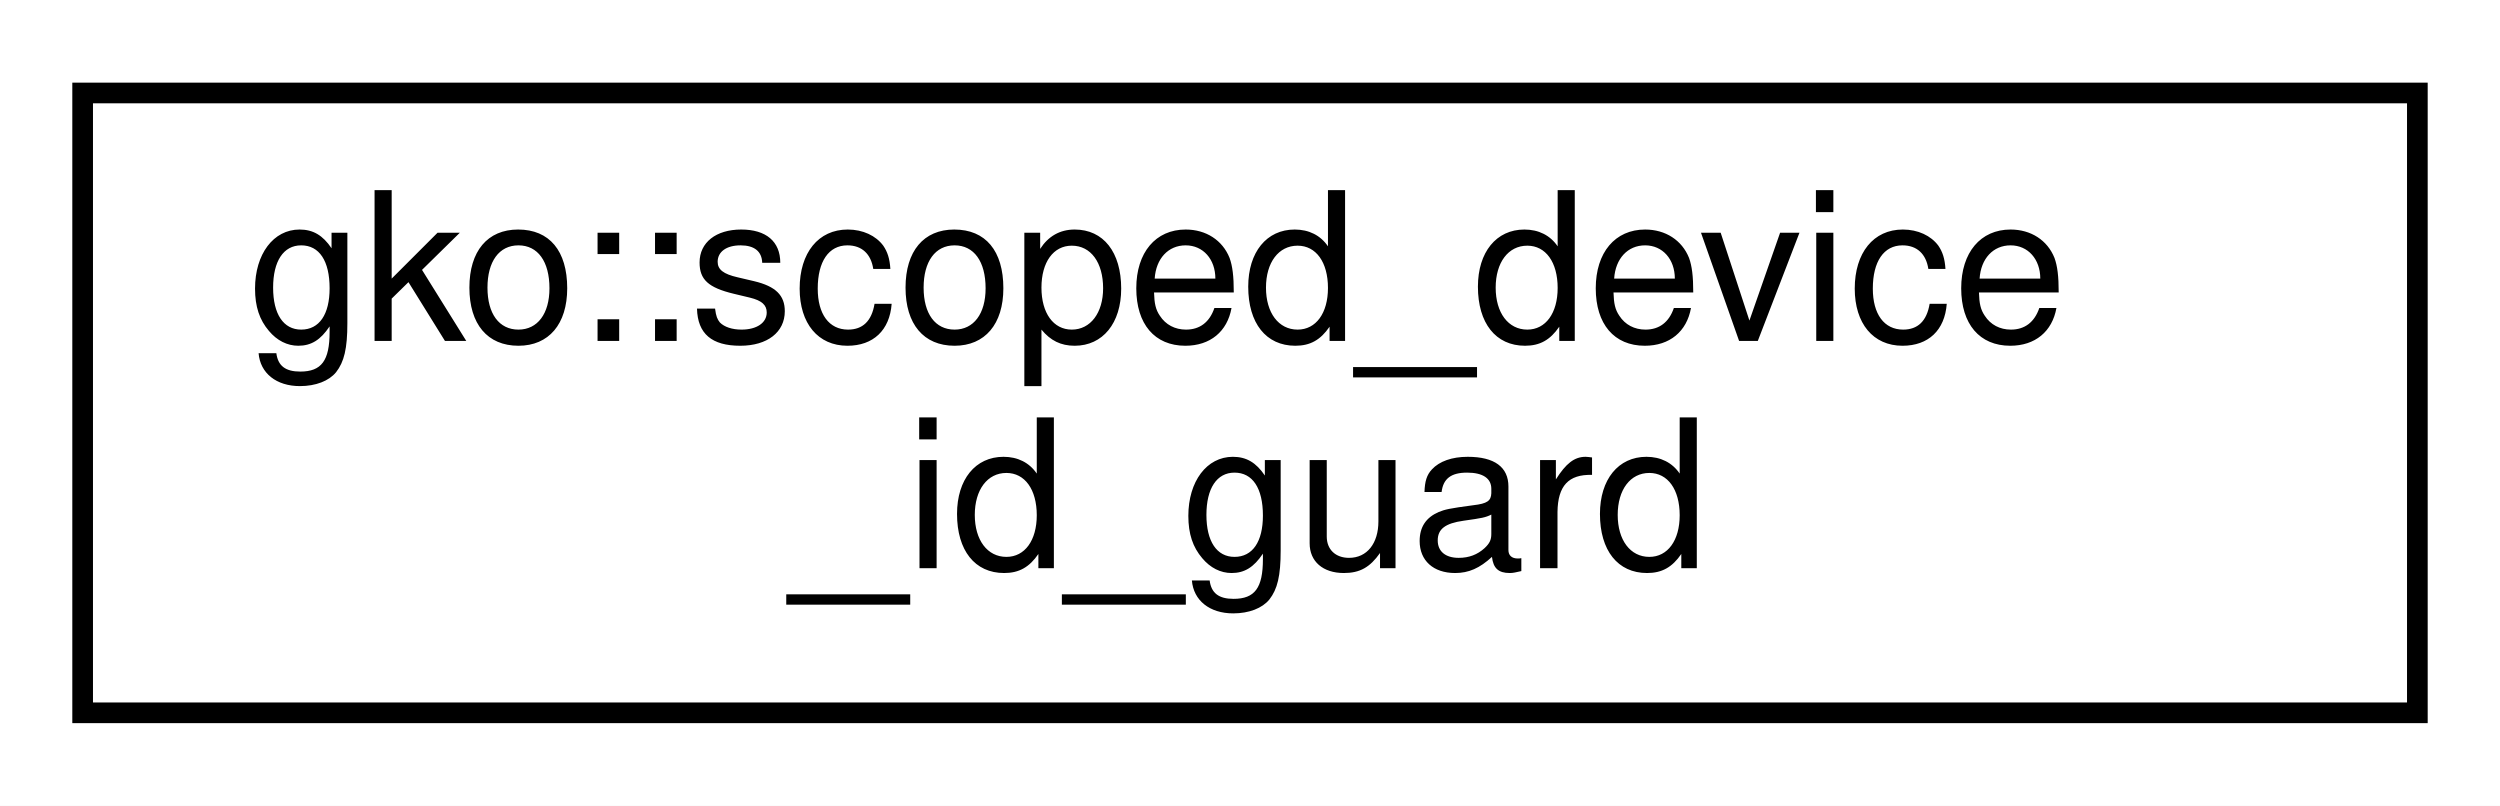
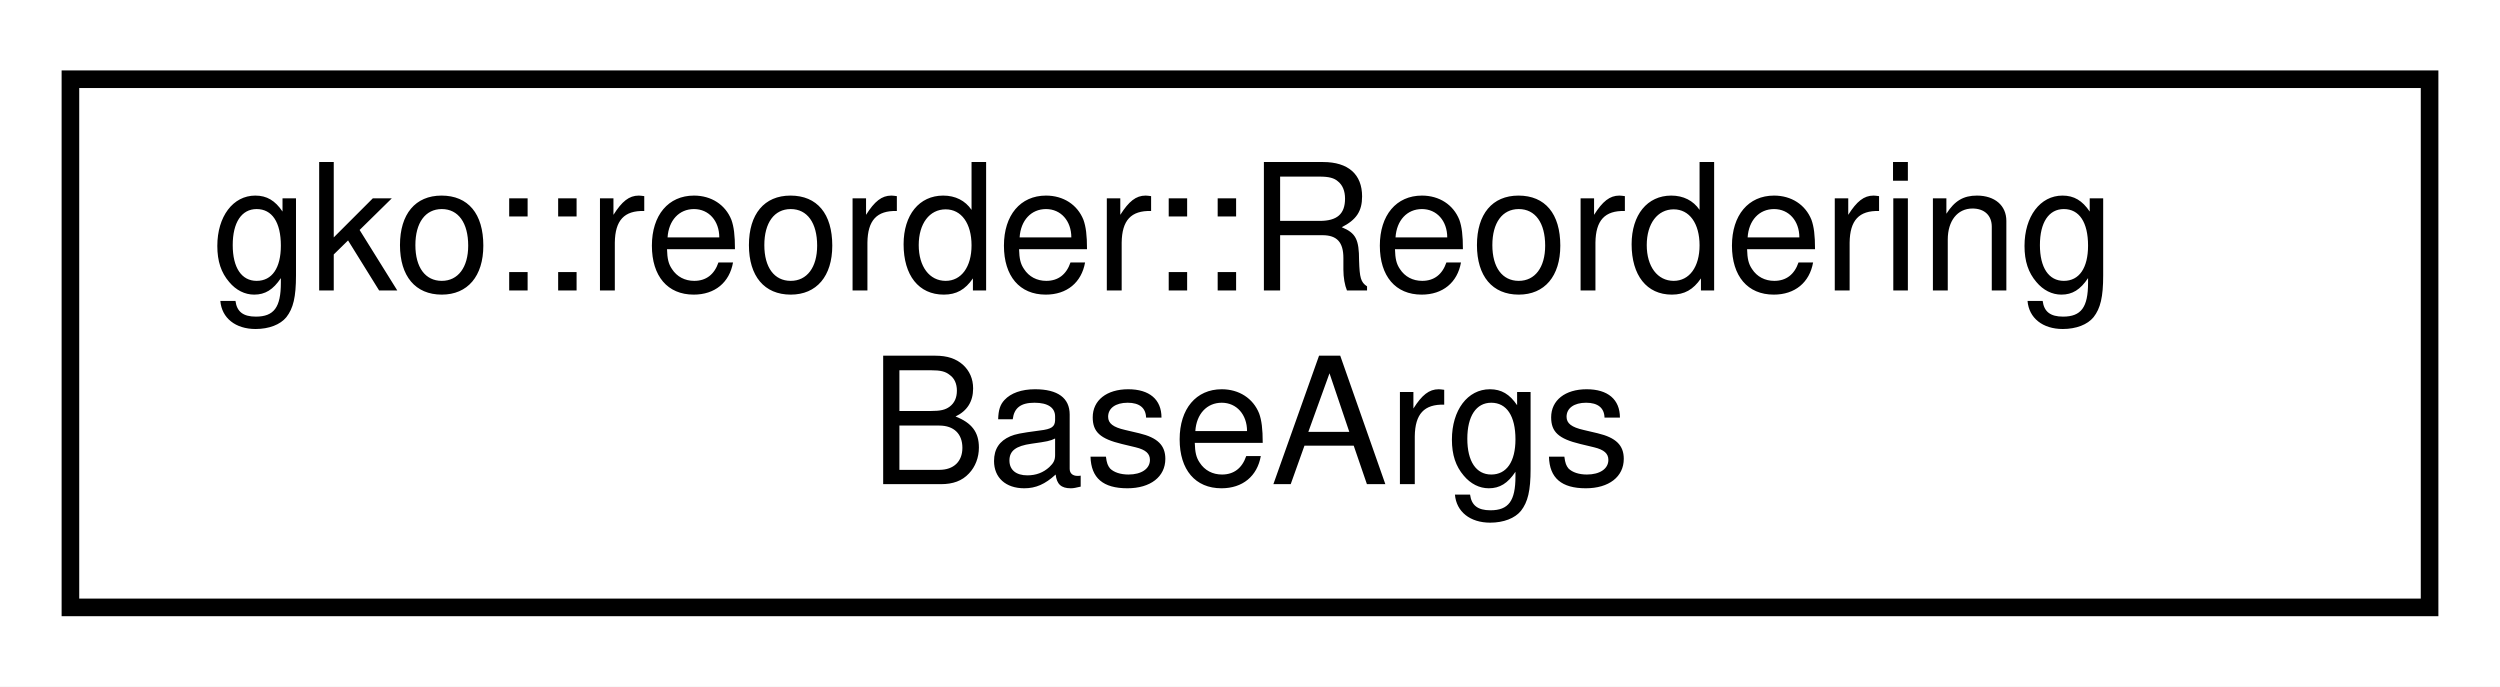
- <svg xmlns="http://www.w3.org/2000/svg" xmlns:xlink="http://www.w3.org/1999/xlink" width="121pt" height="39pt" viewBox="0.00 0.00 121.00 39.00">
+ <svg xmlns="http://www.w3.org/2000/svg" xmlns:xlink="http://www.w3.org/1999/xlink" width="142pt" height="39pt" viewBox="0.00 0.00 142.00 39.00">
  <g id="graph0" class="graph" transform="scale(1 1) rotate(0) translate(4 35)">
-     <polygon fill="#ffffff" stroke="transparent" points="-4,4 -4,-35 117,-35 117,4 -4,4" />
+     <polygon fill="#ffffff" stroke="transparent" points="-4,4 -4,-35 138,-35 138,4 -4,4" />
    <g id="node1" class="node">
      <g id="a_node1">
-         <a xlink:href="classgko_1_1scoped__device__id__guard.html" target="_top" xlink:title="This move-only class uses RAII to set the device id within a scoped block, if necessary.">
-           <polygon fill="#ffffff" stroke="#000000" points="0,-.5 0,-30.5 113,-30.5 113,-.5 0,-.5" />
-           <text text-anchor="start" x="8" y="-18.5" font-family="Helvetica,sans-Serif" font-size="10.00" fill="#000000">gko::scoped_device</text>
-           <text text-anchor="middle" x="56.5" y="-7.5" font-family="Helvetica,sans-Serif" font-size="10.00" fill="#000000">_id_guard</text>
+         <a xlink:href="structgko_1_1reorder_1_1ReorderingBaseArgs.html" target="_top" xlink:title="This struct is used to pass parameters to the EnableDefaultReorderingBaseFactory::generate() method.">
+           <polygon fill="#ffffff" stroke="#000000" points="0,-.5 0,-30.5 134,-30.5 134,-.5 0,-.5" />
+           <text text-anchor="start" x="8" y="-18.5" font-family="Helvetica,sans-Serif" font-size="10.00" fill="#000000">gko::reorder::Reordering</text>
+           <text text-anchor="middle" x="67" y="-7.5" font-family="Helvetica,sans-Serif" font-size="10.00" fill="#000000">BaseArgs</text>
        </a>
      </g>
    </g>
  </g>
</svg>
